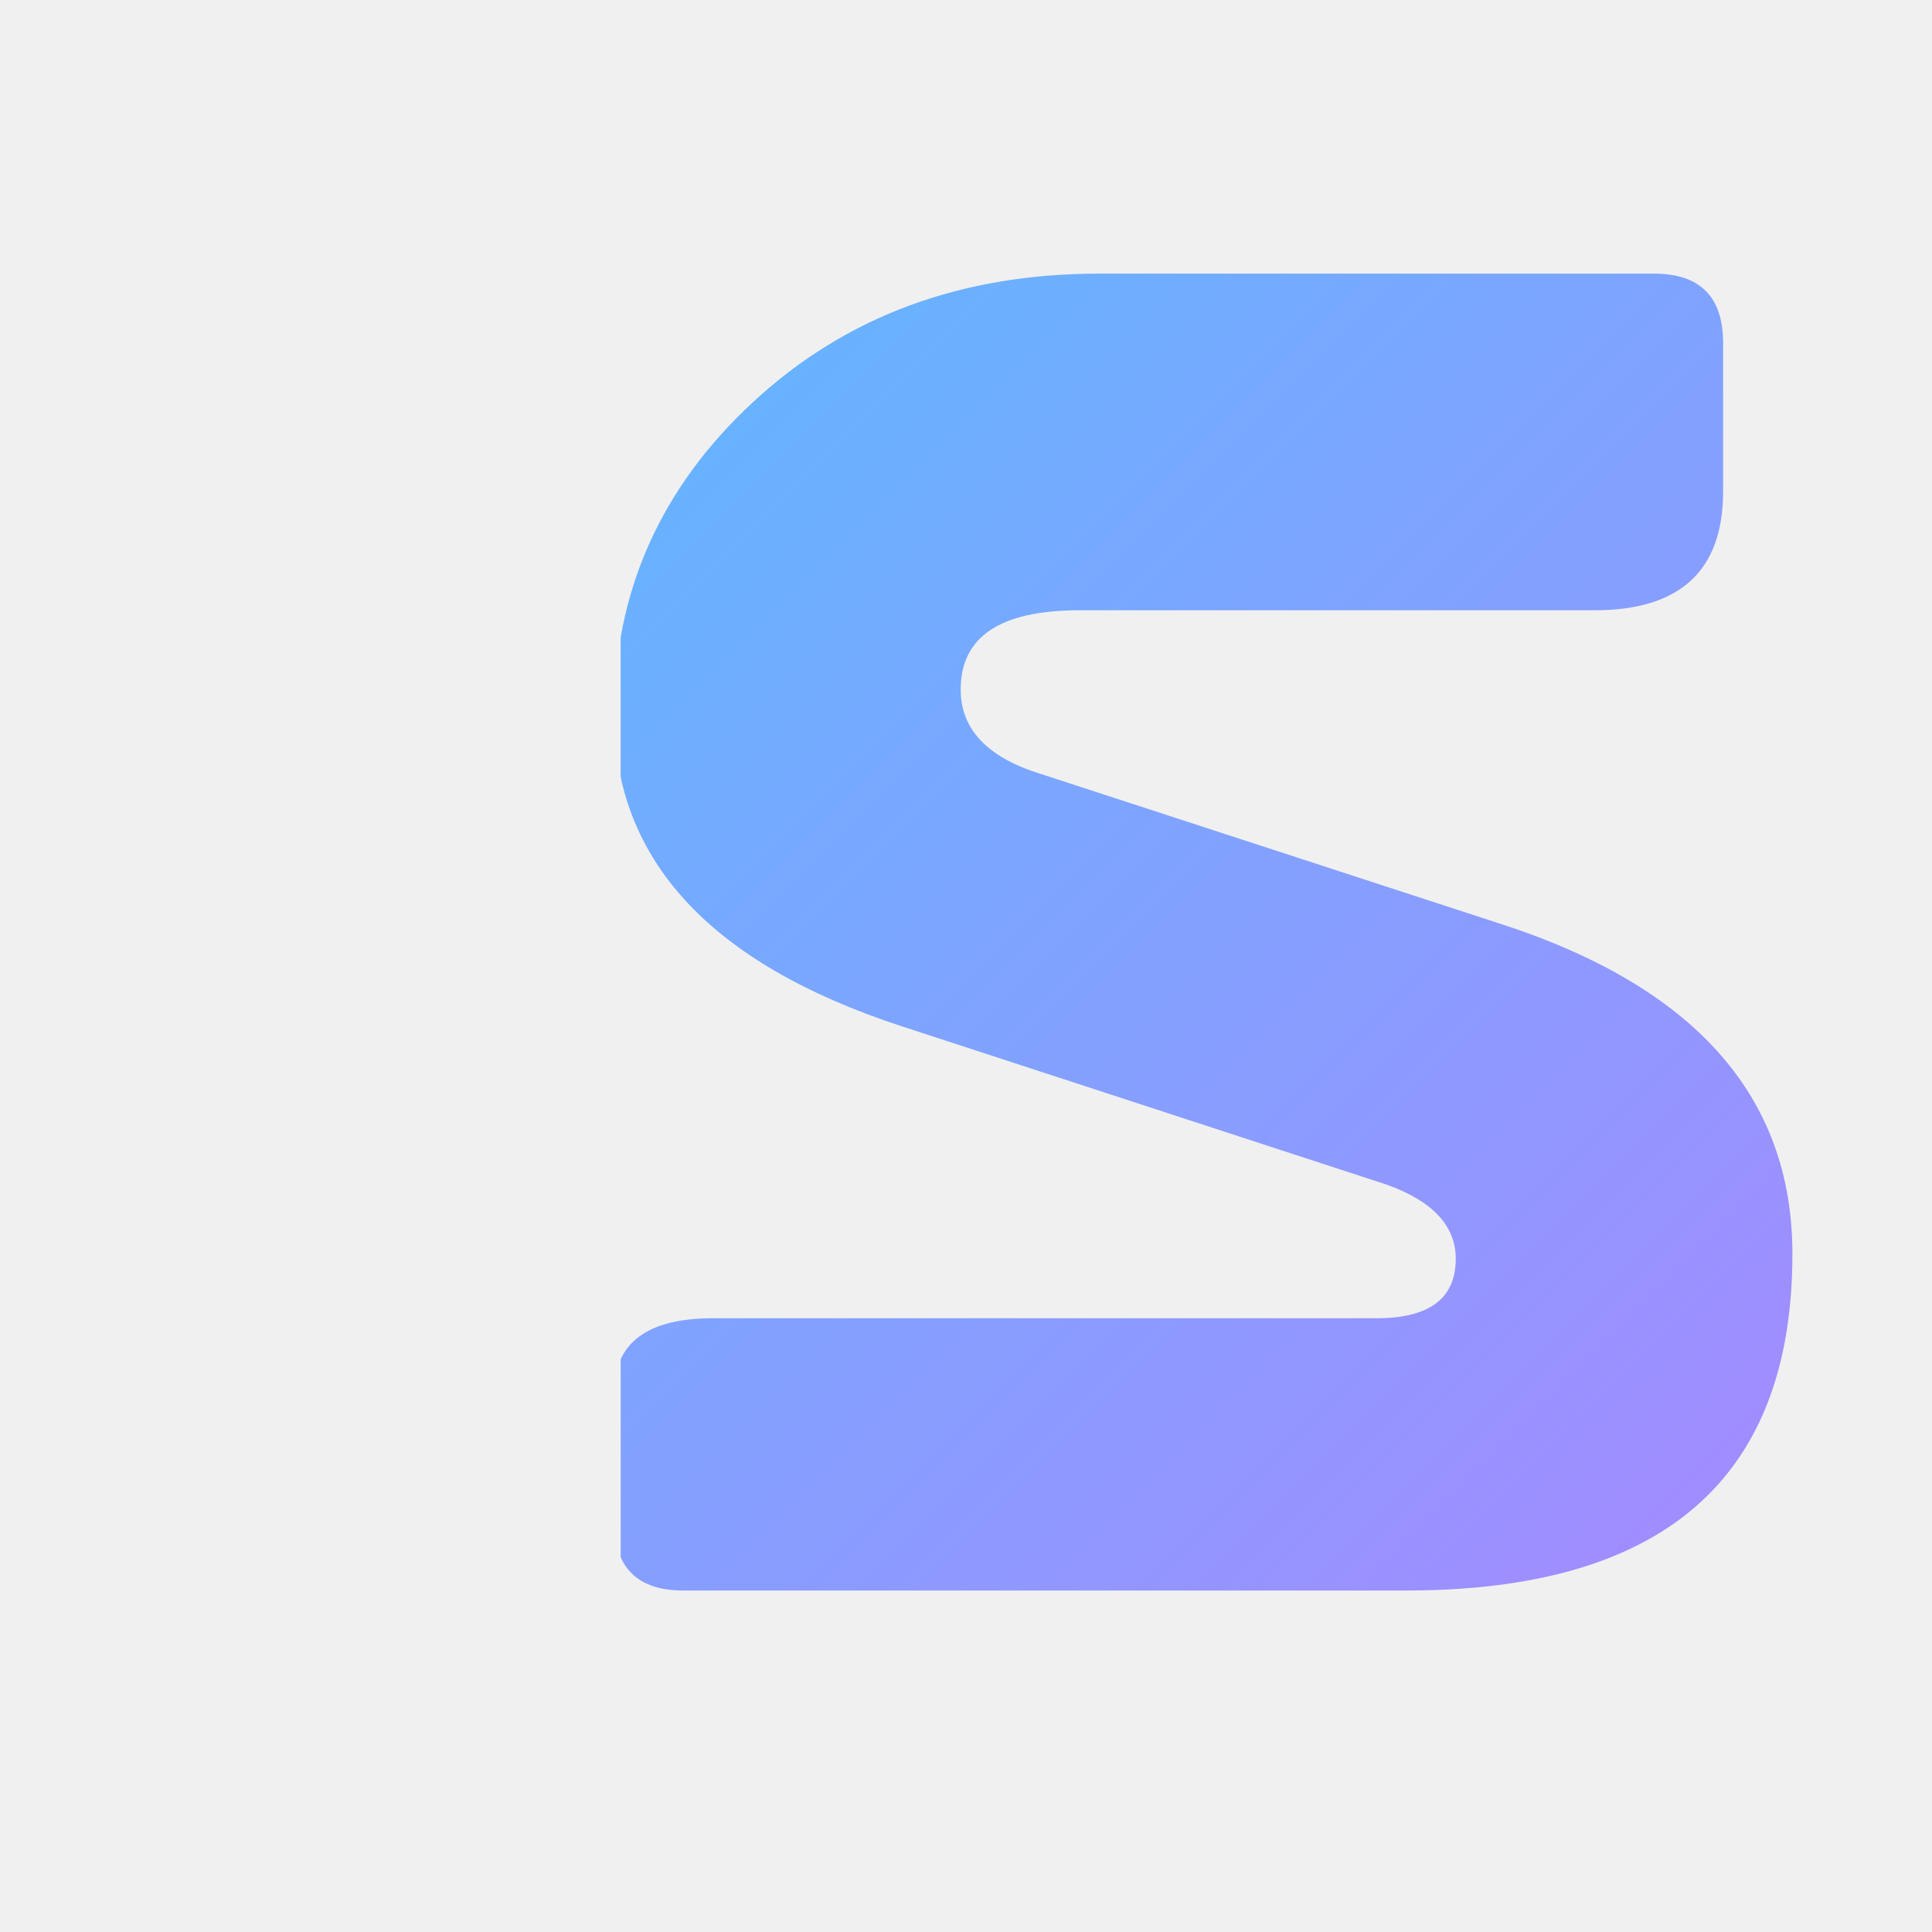
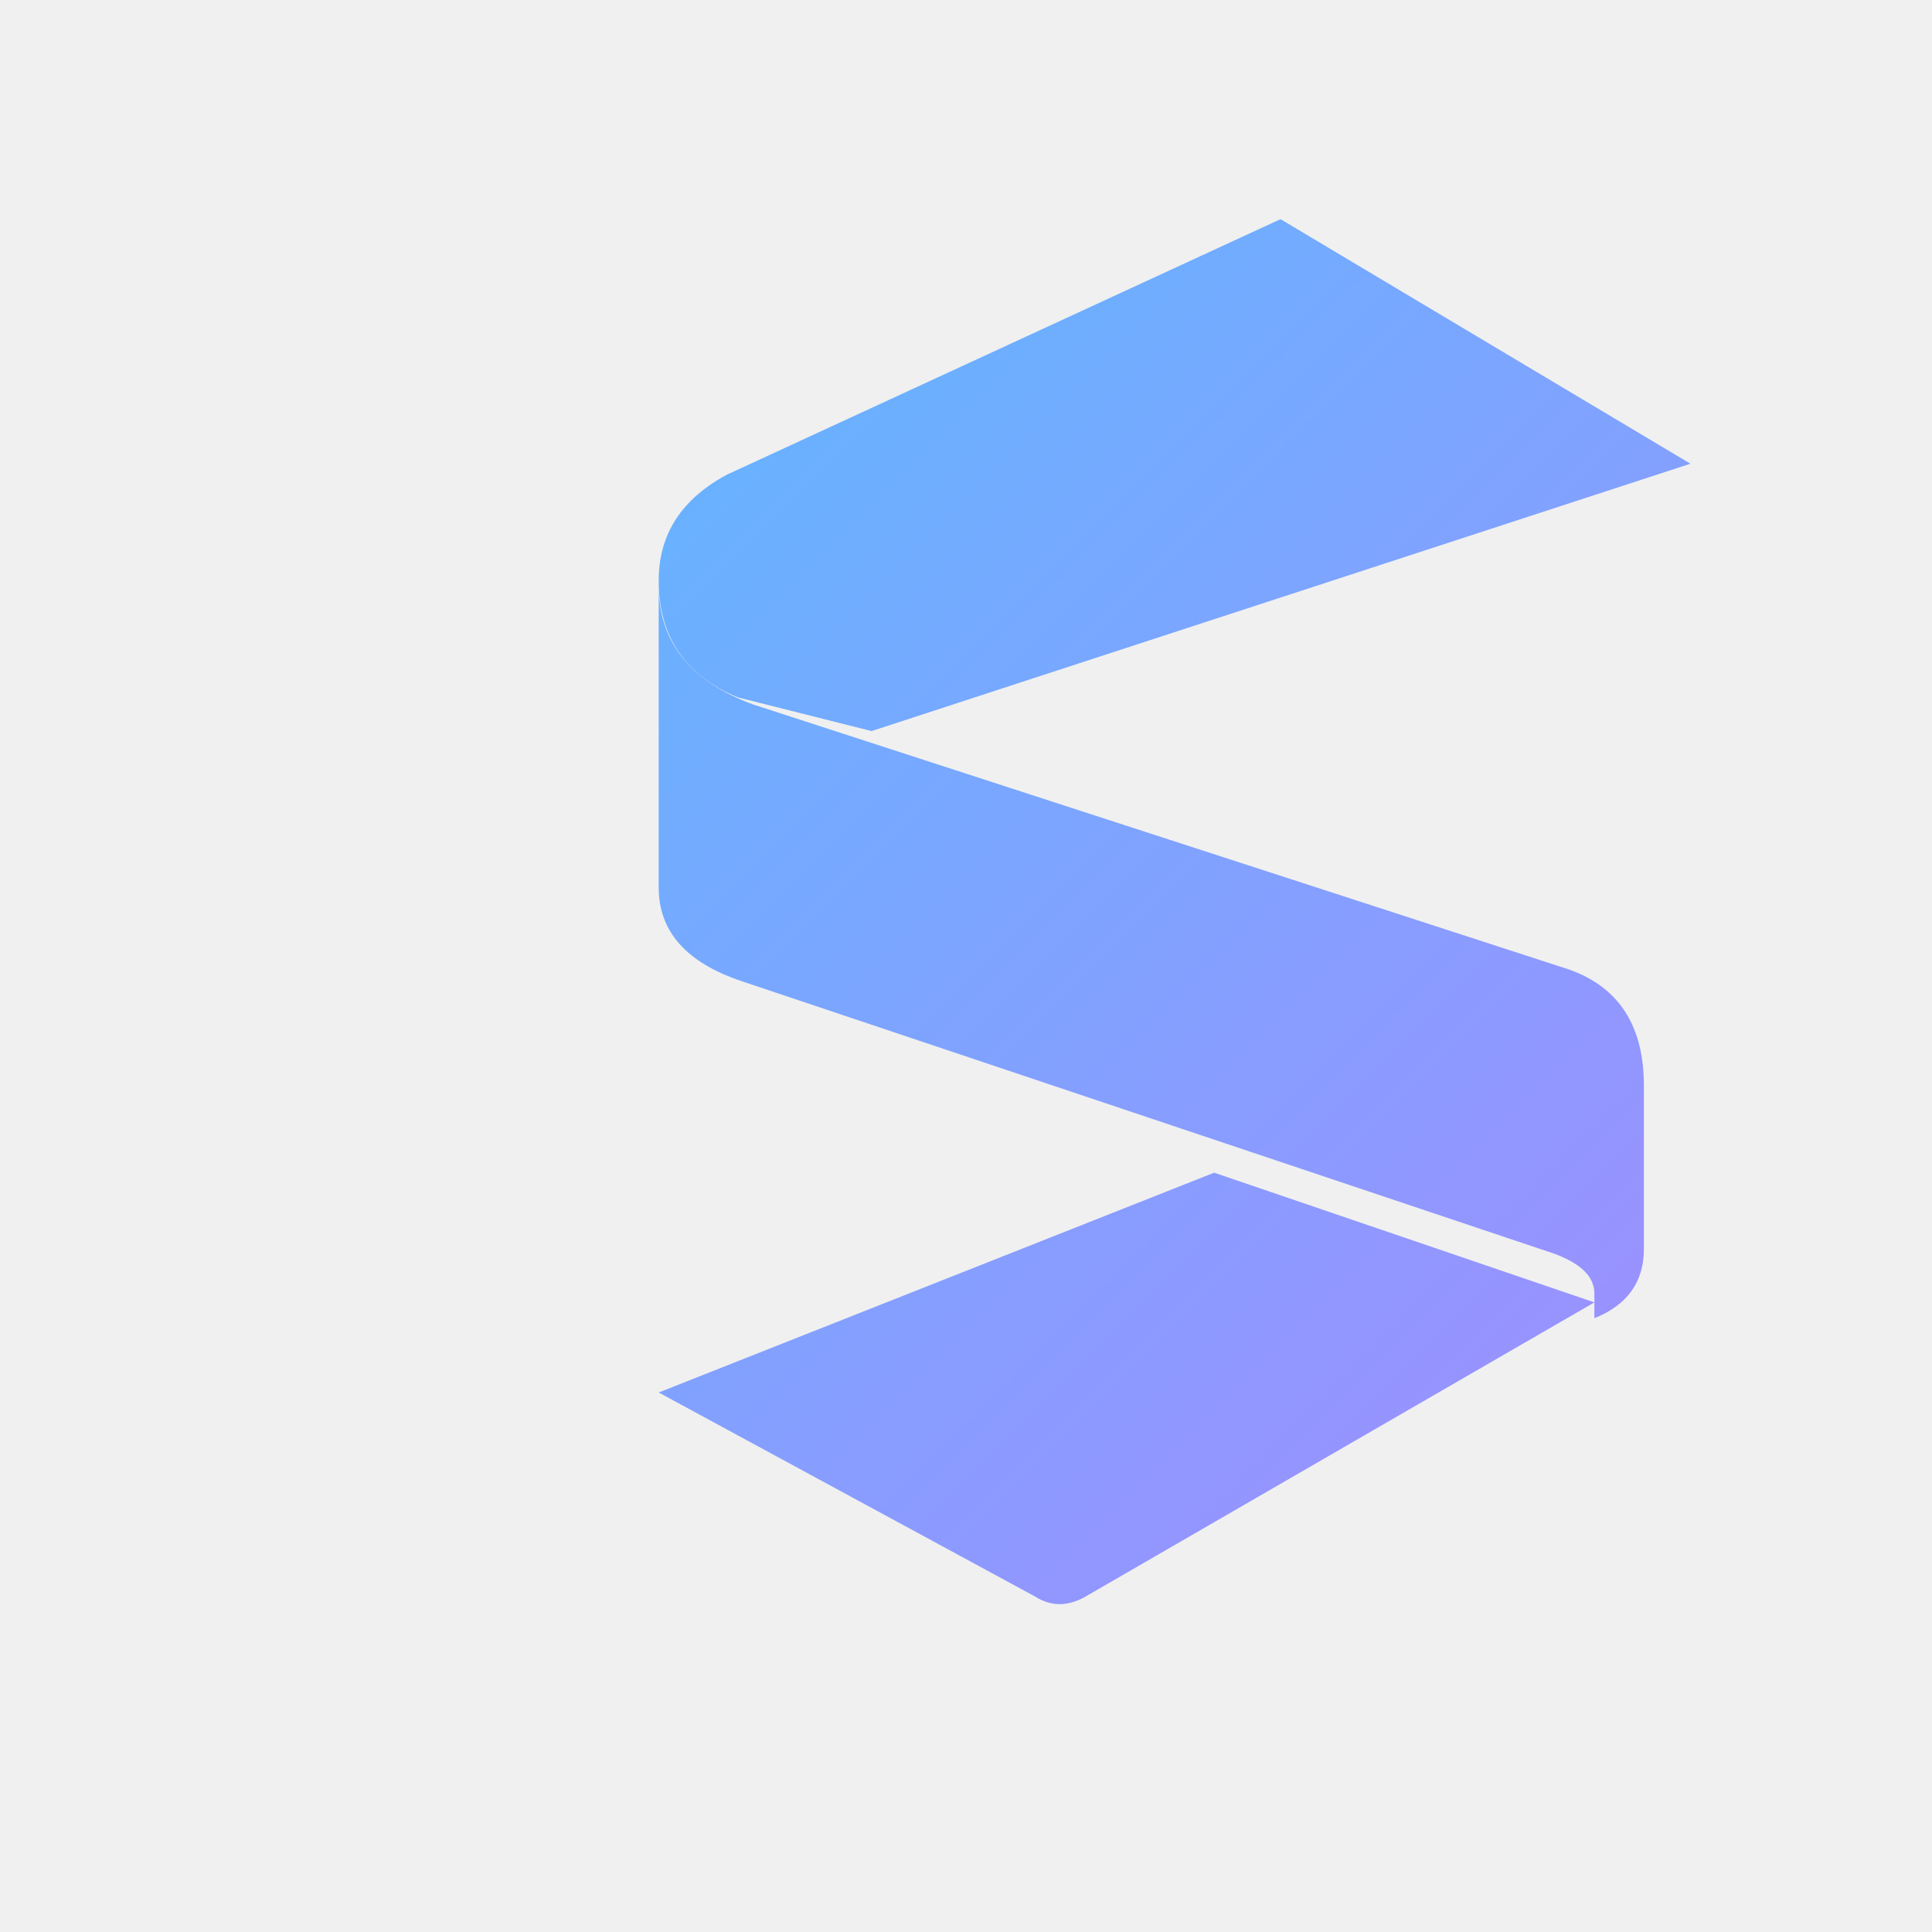
<svg xmlns="http://www.w3.org/2000/svg" width="64" height="64" viewBox="0 0 16 16">
  <defs>
    <linearGradient id="s" x1="2" y1="2" x2="14" y2="14" gradientUnits="userSpaceOnUse">
      <stop stop-color="#62B6FF" />
      <stop offset="1" stop-color="#A38BFF" />
    </linearGradient>
    <mask id="m" maskUnits="userSpaceOnUse" x="0" y="0" width="16" height="16">
      <rect width="16" height="16" fill="#fff" />
      <rect x="-15.43" y="-2.29" width="20.57" height="20.57" rx="4.57" fill="#000" />
    </mask>
  </defs>
  <g mask="url(#m)">
-     <path transform="translate(3.2 1.2) scale(.82)" fill="url(#s)" d="M7.2 1.3H12.8Q13.5 1.3 13.5 2V3.5Q13.5 4.7 12.2 4.7H7Q5.8 4.7 5.8 5.5Q5.8 6.1 6.6 6.35L11.2 7.85Q14.2 8.8 14.2 11.2Q14.2 14.6 10.3 14.6H3Q2.3 14.6 2.3 13.9V12.6Q2.3 11.85 3.3 11.85H10Q10.8 11.85 10.8 11.25Q10.8 10.75 10.1 10.5L5.2 8.9Q2.3 7.95 2.3 5.75Q2.3 3.9 3.7 2.6Q5.1 1.3 7.2 1.3Z" />
+     <g transform="translate(3.2 1.2) scale(.82)" fill="url(#s)">
+       <path d="M9.03 .75L13.17 3.22L4.9 5.92L3.55 5.58Q2.75 5.25 2.75 4.4Q2.75 3.7 3.44 3.33Z" />
+       <path d="M2.75 4.45Q2.75 5.3 3.7 5.65L11.95 8.33Q12.7 8.6 12.7 9.5V11.15Q12.7 11.65 12.2 11.85V11.6Q12.2 11.35 11.8 11.2L3.6 8.45Q2.75 8.17 2.75 7.5Z" />
+       <path d="M2.75 12.6L8.36 10.38L12.2 11.69L7.08 14.65Q6.8 14.82 6.55 14.66Z" />
+     </g>
  </g>
</svg>
